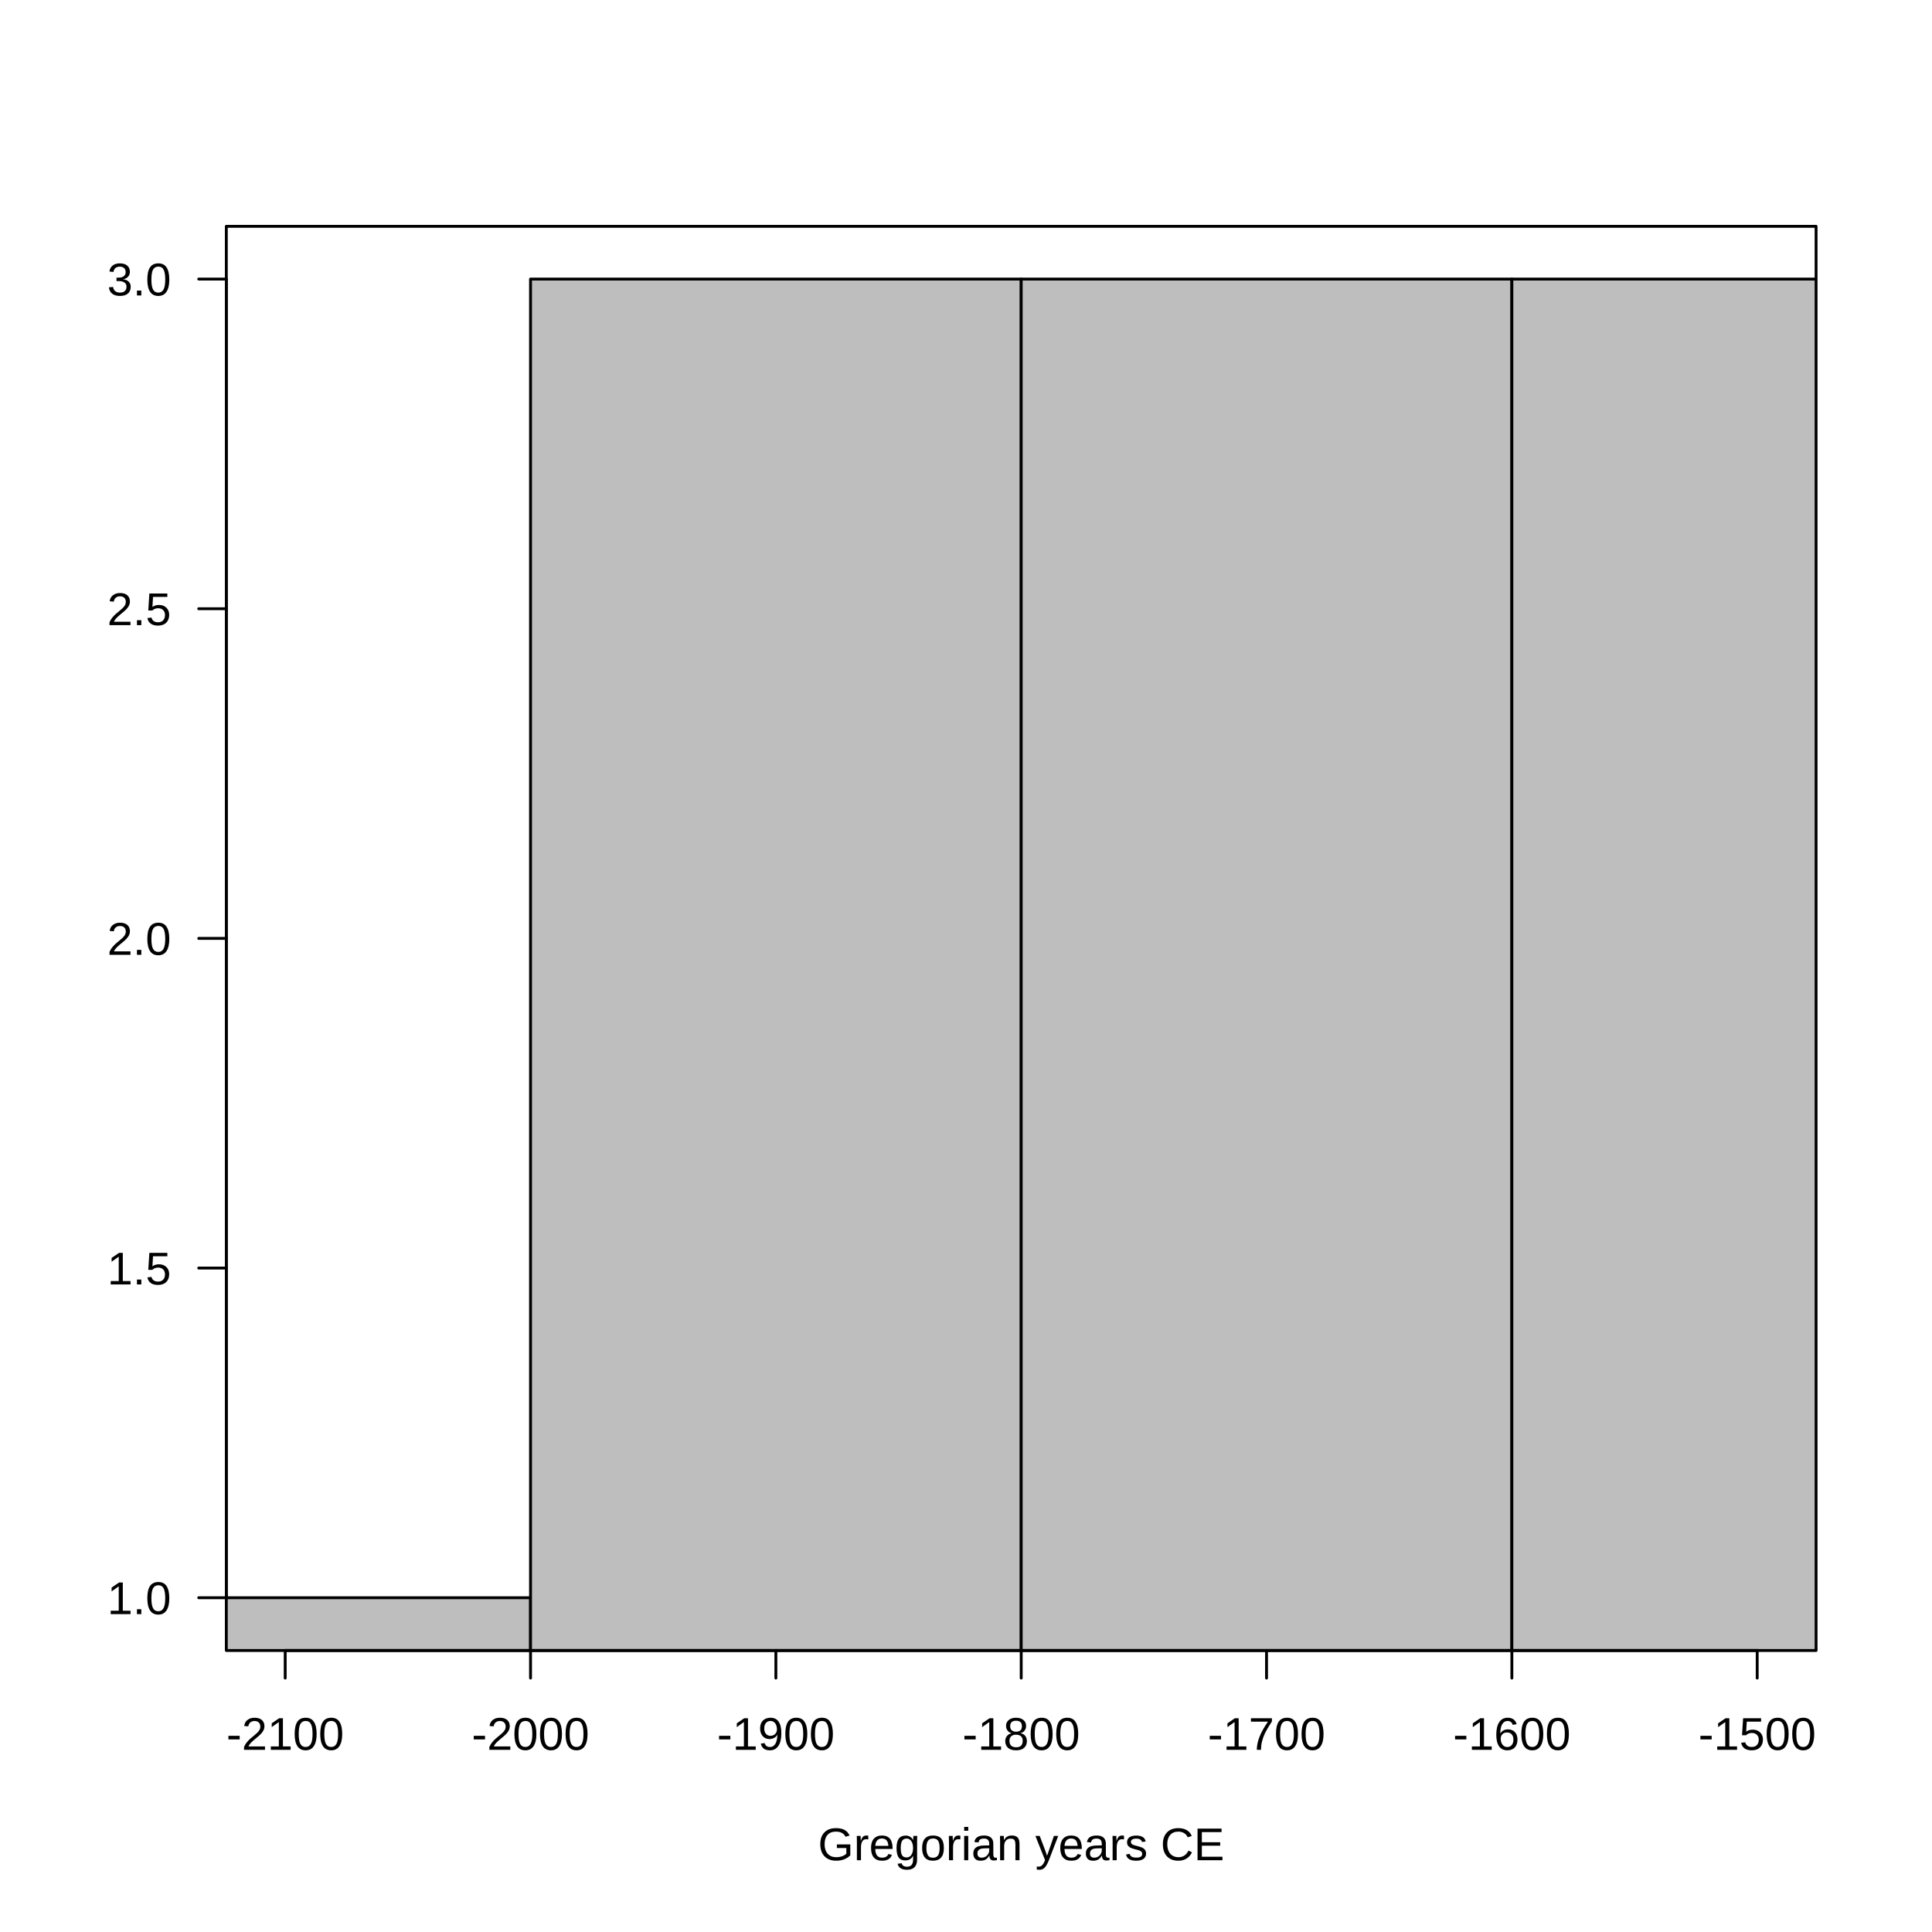
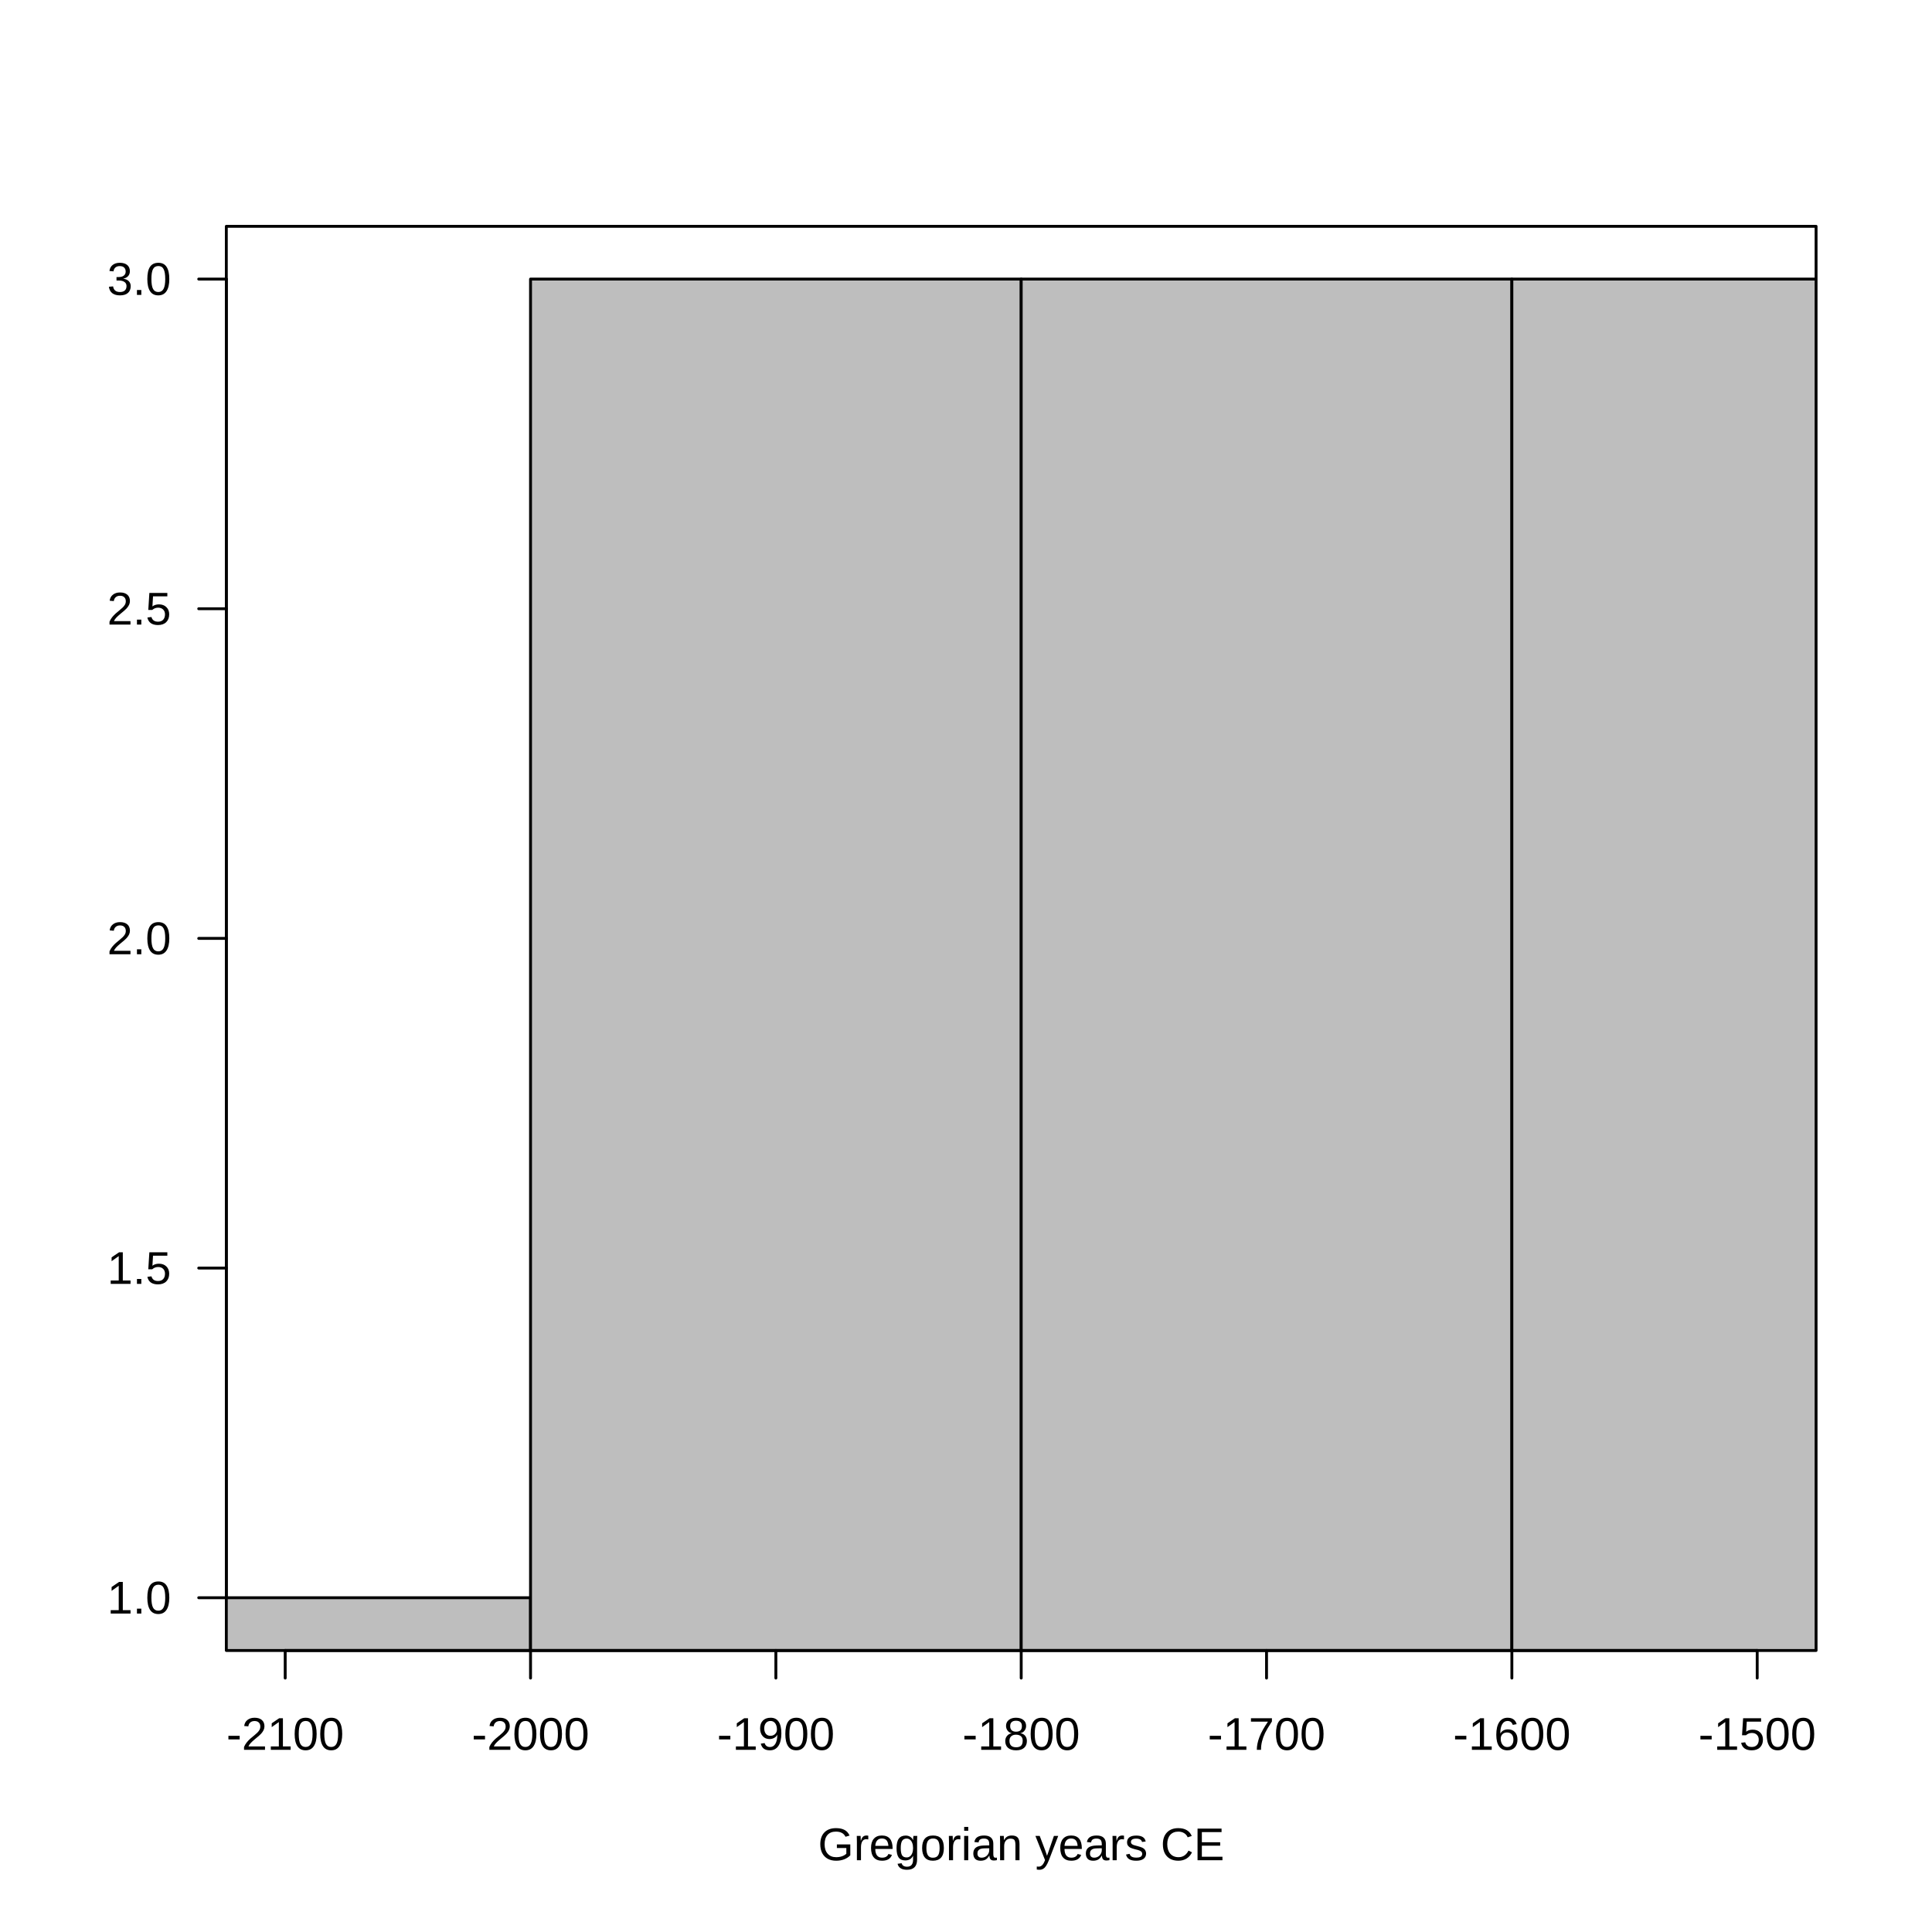
<svg xmlns="http://www.w3.org/2000/svg" class="svglite" width="504.00pt" height="504.00pt" viewBox="0 0 504.00 504.00">
  <defs>
    <style type="text/css">
    .svglite line, .svglite polyline, .svglite polygon, .svglite path, .svglite rect, .svglite circle {
      fill: none;
      stroke: #000000;
      stroke-linecap: round;
      stroke-linejoin: round;
      stroke-miterlimit: 10.00;
    }
    .svglite text {
      white-space: pre;
    }
  </style>
  </defs>
  <rect width="100%" height="100%" style="stroke: none; fill: #FFFFFF;" />
  <defs>
    <clipPath id="cpMC4wMHw1MDQuMDB8MC4wMHw1MDQuMDA=">
      <rect x="0.00" y="0.00" width="504.00" height="504.00" />
    </clipPath>
  </defs>
  <g clip-path="url(#cpMC4wMHw1MDQuMDB8MC4wMHw1MDQuMDA=)">
</g>
  <defs>
    <clipPath id="cpNTkuMDR8NDczLjc2fDU5LjA0fDQzMC41Ng==">
      <rect x="59.04" y="59.04" width="414.72" height="371.52" />
    </clipPath>
  </defs>
  <g clip-path="url(#cpNTkuMDR8NDczLjc2fDU5LjA0fDQzMC41Ng==)">
    <rect x="10.40" y="416.80" width="128.00" height="172.00" style="stroke-width: 0.75; fill: #BEBEBE;" />
    <rect x="138.40" y="72.80" width="128.00" height="516.00" style="stroke-width: 0.75; fill: #BEBEBE;" />
    <rect x="266.40" y="72.80" width="128.00" height="516.00" style="stroke-width: 0.75; fill: #BEBEBE;" />
    <rect x="394.40" y="72.80" width="128.00" height="516.00" style="stroke-width: 0.75; fill: #BEBEBE;" />
  </g>
  <g clip-path="url(#cpMC4wMHw1MDQuMDB8MC4wMHw1MDQuMDA=)">
    <line x1="74.40" y1="430.56" x2="458.40" y2="430.56" style="stroke-width: 0.75;" />
    <line x1="74.40" y1="430.56" x2="74.40" y2="437.76" style="stroke-width: 0.75;" />
    <line x1="138.40" y1="430.56" x2="138.40" y2="437.76" style="stroke-width: 0.75;" />
    <line x1="202.40" y1="430.56" x2="202.40" y2="437.76" style="stroke-width: 0.75;" />
    <line x1="266.40" y1="430.56" x2="266.40" y2="437.76" style="stroke-width: 0.75;" />
    <line x1="330.40" y1="430.56" x2="330.40" y2="437.76" style="stroke-width: 0.75;" />
    <line x1="394.40" y1="430.56" x2="394.40" y2="437.76" style="stroke-width: 0.75;" />
    <line x1="458.40" y1="430.56" x2="458.40" y2="437.76" style="stroke-width: 0.75;" />
-     <text x="74.40" y="456.48" text-anchor="middle" style="font-size: 12.00px; font-family: &quot;Arial&quot;;" textLength="31.31px" lengthAdjust="spacingAndGlyphs">-2100</text>
-     <text x="138.40" y="456.48" text-anchor="middle" style="font-size: 12.00px; font-family: &quot;Arial&quot;;" textLength="31.31px" lengthAdjust="spacingAndGlyphs">-2000</text>
-     <text x="202.40" y="456.48" text-anchor="middle" style="font-size: 12.00px; font-family: &quot;Arial&quot;;" textLength="31.31px" lengthAdjust="spacingAndGlyphs">-1900</text>
-     <text x="266.40" y="456.48" text-anchor="middle" style="font-size: 12.00px; font-family: &quot;Arial&quot;;" textLength="31.31px" lengthAdjust="spacingAndGlyphs">-1800</text>
-     <text x="330.40" y="456.48" text-anchor="middle" style="font-size: 12.00px; font-family: &quot;Arial&quot;;" textLength="31.31px" lengthAdjust="spacingAndGlyphs">-1700</text>
-     <text x="394.40" y="456.48" text-anchor="middle" style="font-size: 12.00px; font-family: &quot;Arial&quot;;" textLength="31.31px" lengthAdjust="spacingAndGlyphs">-1600</text>
-     <text x="458.40" y="456.48" text-anchor="middle" style="font-size: 12.00px; font-family: &quot;Arial&quot;;" textLength="31.31px" lengthAdjust="spacingAndGlyphs">-1500</text>
+     <text x="74.40" y="456.48" text-anchor="middle" style="font-size: 12.00px; font-family: &quot;Liberation Sans&quot;;" textLength="30.69px" lengthAdjust="spacingAndGlyphs">-2100</text>
+     <text x="138.40" y="456.48" text-anchor="middle" style="font-size: 12.00px; font-family: &quot;Liberation Sans&quot;;" textLength="30.69px" lengthAdjust="spacingAndGlyphs">-2000</text>
+     <text x="202.40" y="456.48" text-anchor="middle" style="font-size: 12.00px; font-family: &quot;Liberation Sans&quot;;" textLength="30.69px" lengthAdjust="spacingAndGlyphs">-1900</text>
+     <text x="266.40" y="456.48" text-anchor="middle" style="font-size: 12.00px; font-family: &quot;Liberation Sans&quot;;" textLength="30.69px" lengthAdjust="spacingAndGlyphs">-1800</text>
+     <text x="330.40" y="456.48" text-anchor="middle" style="font-size: 12.00px; font-family: &quot;Liberation Sans&quot;;" textLength="30.69px" lengthAdjust="spacingAndGlyphs">-1700</text>
+     <text x="394.40" y="456.48" text-anchor="middle" style="font-size: 12.00px; font-family: &quot;Liberation Sans&quot;;" textLength="30.69px" lengthAdjust="spacingAndGlyphs">-1600</text>
+     <text x="458.40" y="456.48" text-anchor="middle" style="font-size: 12.00px; font-family: &quot;Liberation Sans&quot;;" textLength="30.69px" lengthAdjust="spacingAndGlyphs">-1500</text>
    <line x1="59.04" y1="416.80" x2="59.04" y2="72.80" style="stroke-width: 0.75;" />
    <line x1="59.04" y1="416.80" x2="51.84" y2="416.80" style="stroke-width: 0.75;" />
    <line x1="59.04" y1="330.80" x2="51.84" y2="330.80" style="stroke-width: 0.75;" />
    <line x1="59.04" y1="244.80" x2="51.84" y2="244.80" style="stroke-width: 0.75;" />
    <line x1="59.04" y1="158.80" x2="51.84" y2="158.80" style="stroke-width: 0.75;" />
    <line x1="59.04" y1="72.80" x2="51.84" y2="72.80" style="stroke-width: 0.75;" />
-     <text x="44.64" y="421.08" text-anchor="end" style="font-size: 12.00px; font-family: &quot;Arial&quot;;" textLength="16.94px" lengthAdjust="spacingAndGlyphs">1.0</text>
-     <text x="44.64" y="335.08" text-anchor="end" style="font-size: 12.00px; font-family: &quot;Arial&quot;;" textLength="16.94px" lengthAdjust="spacingAndGlyphs">1.5</text>
-     <text x="44.64" y="249.08" text-anchor="end" style="font-size: 12.00px; font-family: &quot;Arial&quot;;" textLength="16.94px" lengthAdjust="spacingAndGlyphs">2.0</text>
-     <text x="44.64" y="163.08" text-anchor="end" style="font-size: 12.00px; font-family: &quot;Arial&quot;;" textLength="16.94px" lengthAdjust="spacingAndGlyphs">2.5</text>
-     <text x="44.64" y="77.08" text-anchor="end" style="font-size: 12.00px; font-family: &quot;Arial&quot;;" textLength="16.94px" lengthAdjust="spacingAndGlyphs">3.0</text>
+     <text x="44.64" y="420.93" text-anchor="end" style="font-size: 12.00px; font-family: &quot;Liberation Sans&quot;;" textLength="16.68px" lengthAdjust="spacingAndGlyphs">1.0</text>
+     <text x="44.64" y="334.93" text-anchor="end" style="font-size: 12.00px; font-family: &quot;Liberation Sans&quot;;" textLength="16.68px" lengthAdjust="spacingAndGlyphs">1.5</text>
+     <text x="44.64" y="248.93" text-anchor="end" style="font-size: 12.00px; font-family: &quot;Liberation Sans&quot;;" textLength="16.68px" lengthAdjust="spacingAndGlyphs">2.0</text>
+     <text x="44.64" y="162.93" text-anchor="end" style="font-size: 12.00px; font-family: &quot;Liberation Sans&quot;;" textLength="16.68px" lengthAdjust="spacingAndGlyphs">2.5</text>
+     <text x="44.64" y="76.93" text-anchor="end" style="font-size: 12.00px; font-family: &quot;Liberation Sans&quot;;" textLength="16.68px" lengthAdjust="spacingAndGlyphs">3.0</text>
    <polygon points="59.04,430.56 473.76,430.56 473.76,59.04 59.04,59.04 " style="stroke-width: 0.75;" />
-     <text x="266.40" y="485.28" text-anchor="middle" style="font-size: 12.00px; font-family: &quot;Arial&quot;;" textLength="108.10px" lengthAdjust="spacingAndGlyphs">Gregorian years CE</text>
+     <text x="266.40" y="485.28" text-anchor="middle" style="font-size: 12.00px; font-family: &quot;Liberation Sans&quot;;" textLength="106.06px" lengthAdjust="spacingAndGlyphs">Gregorian years CE</text>
  </g>
</svg>
